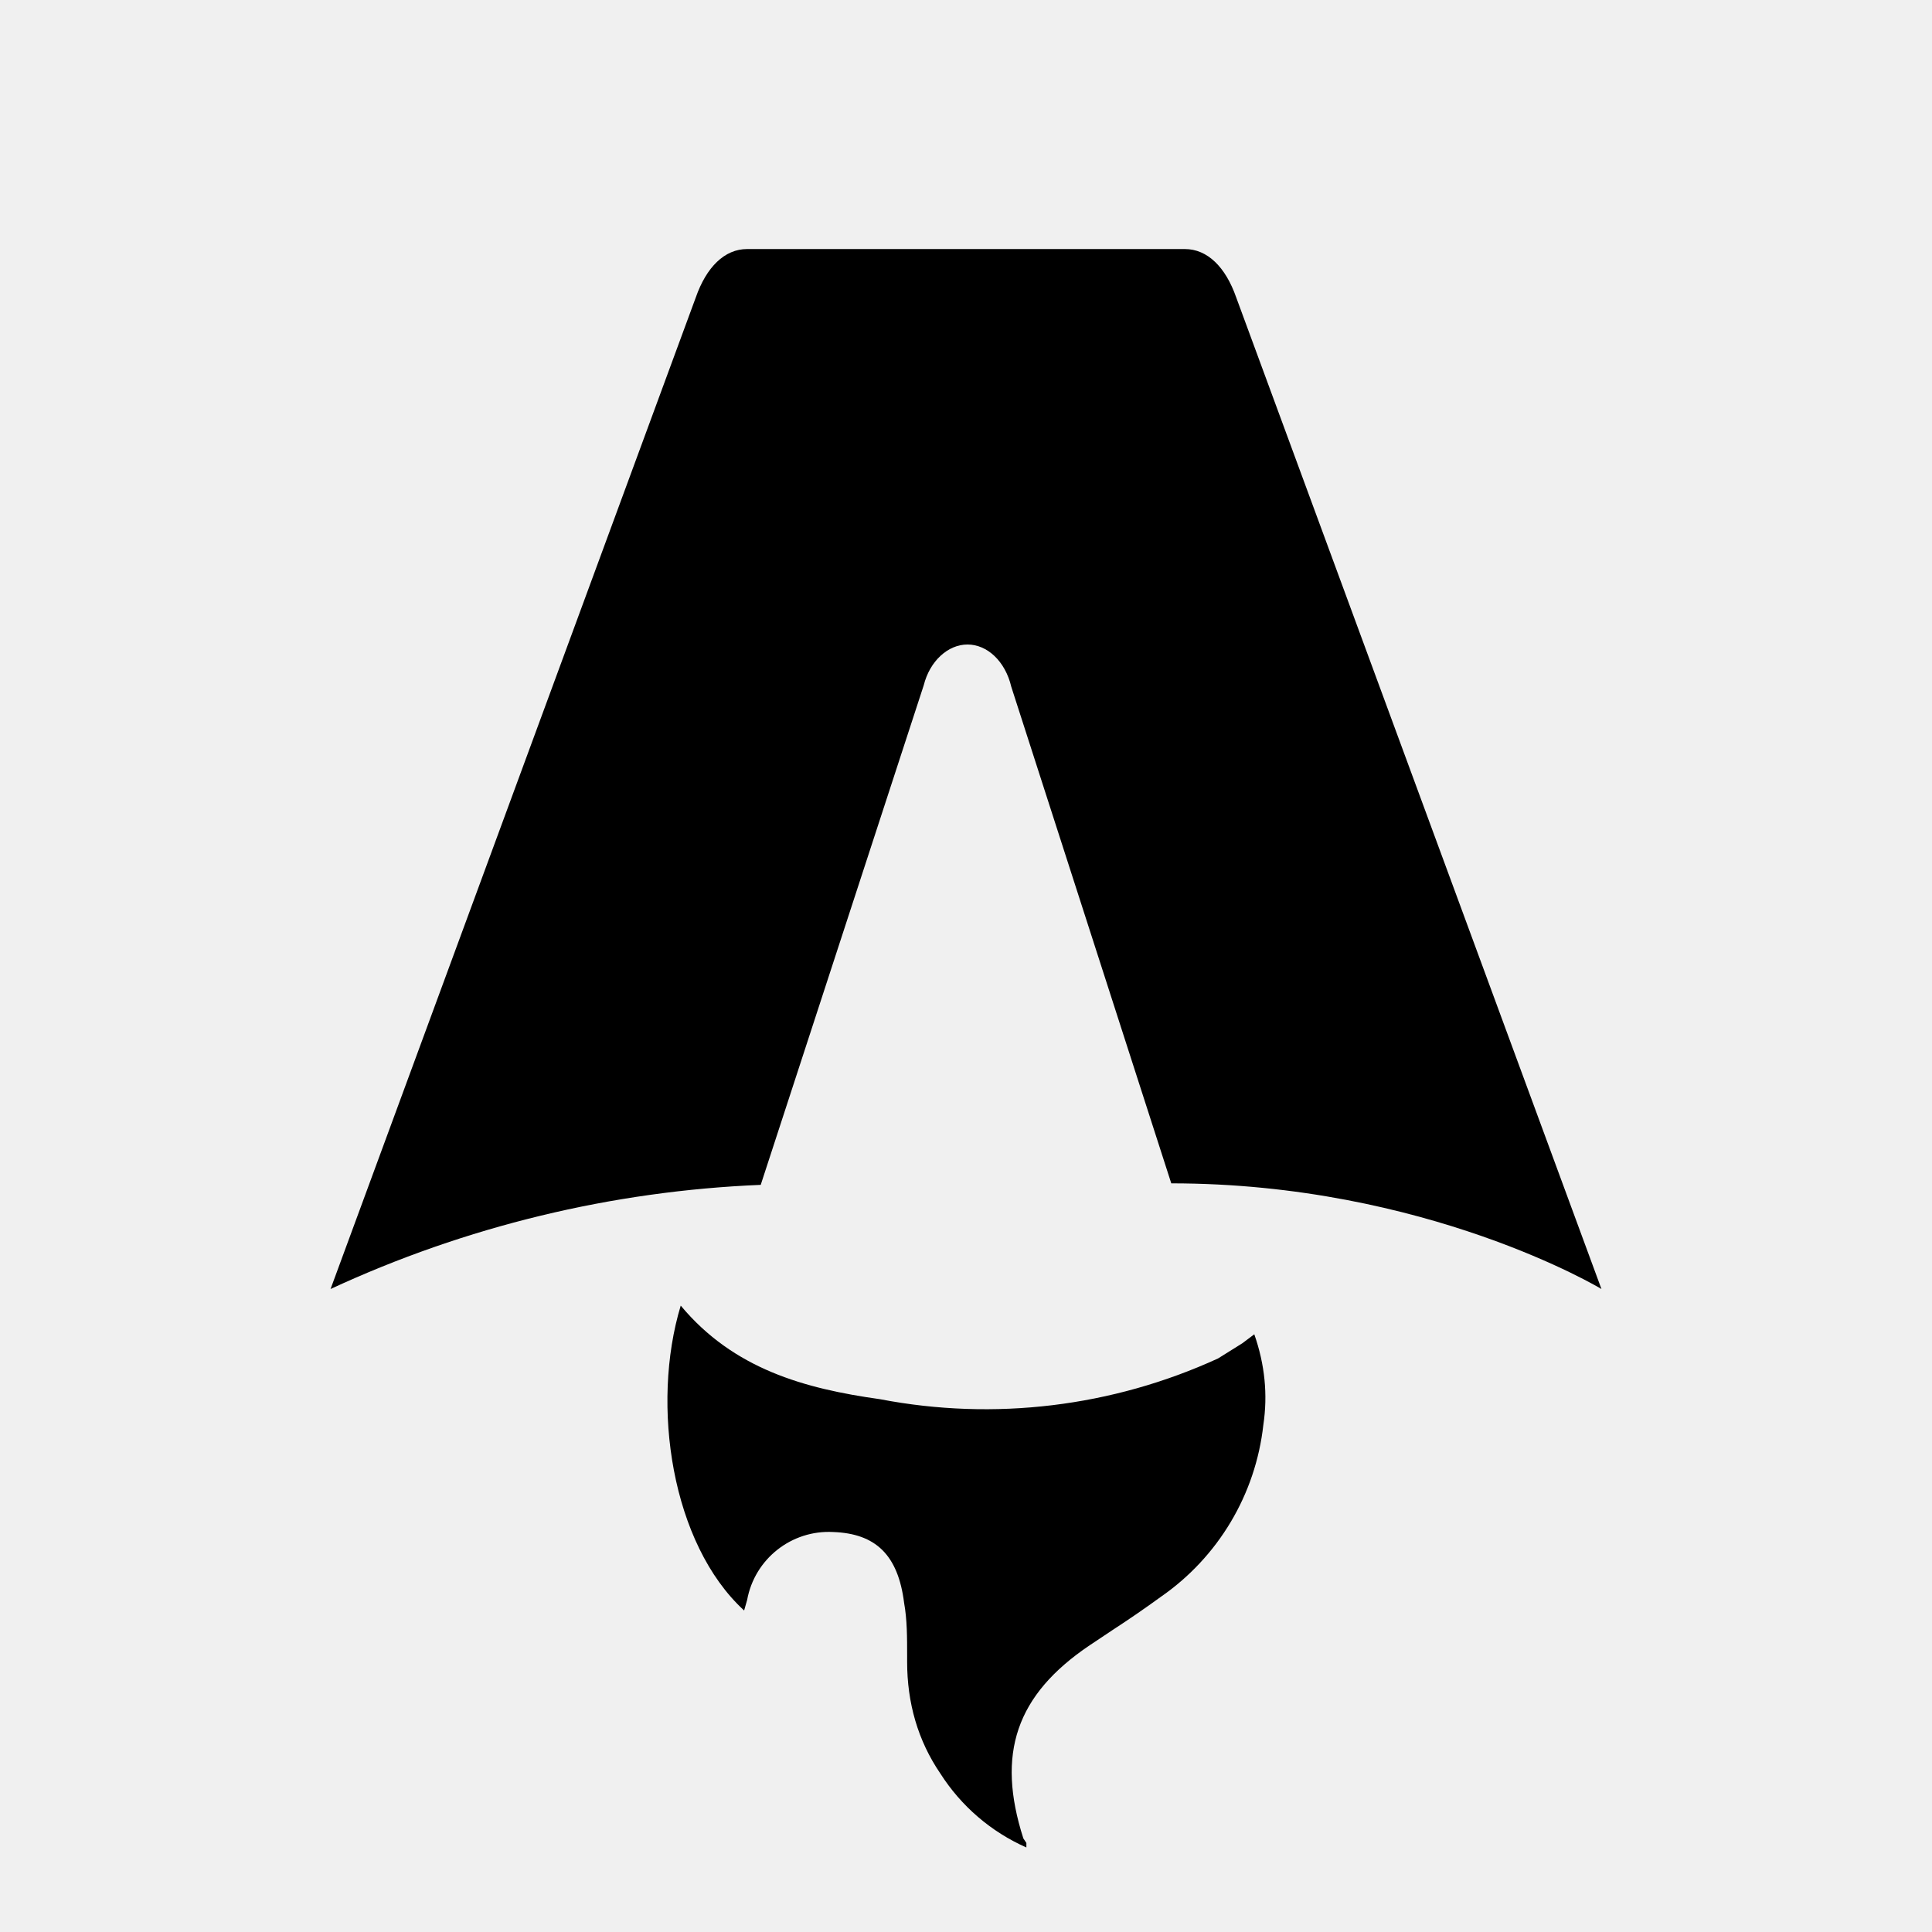
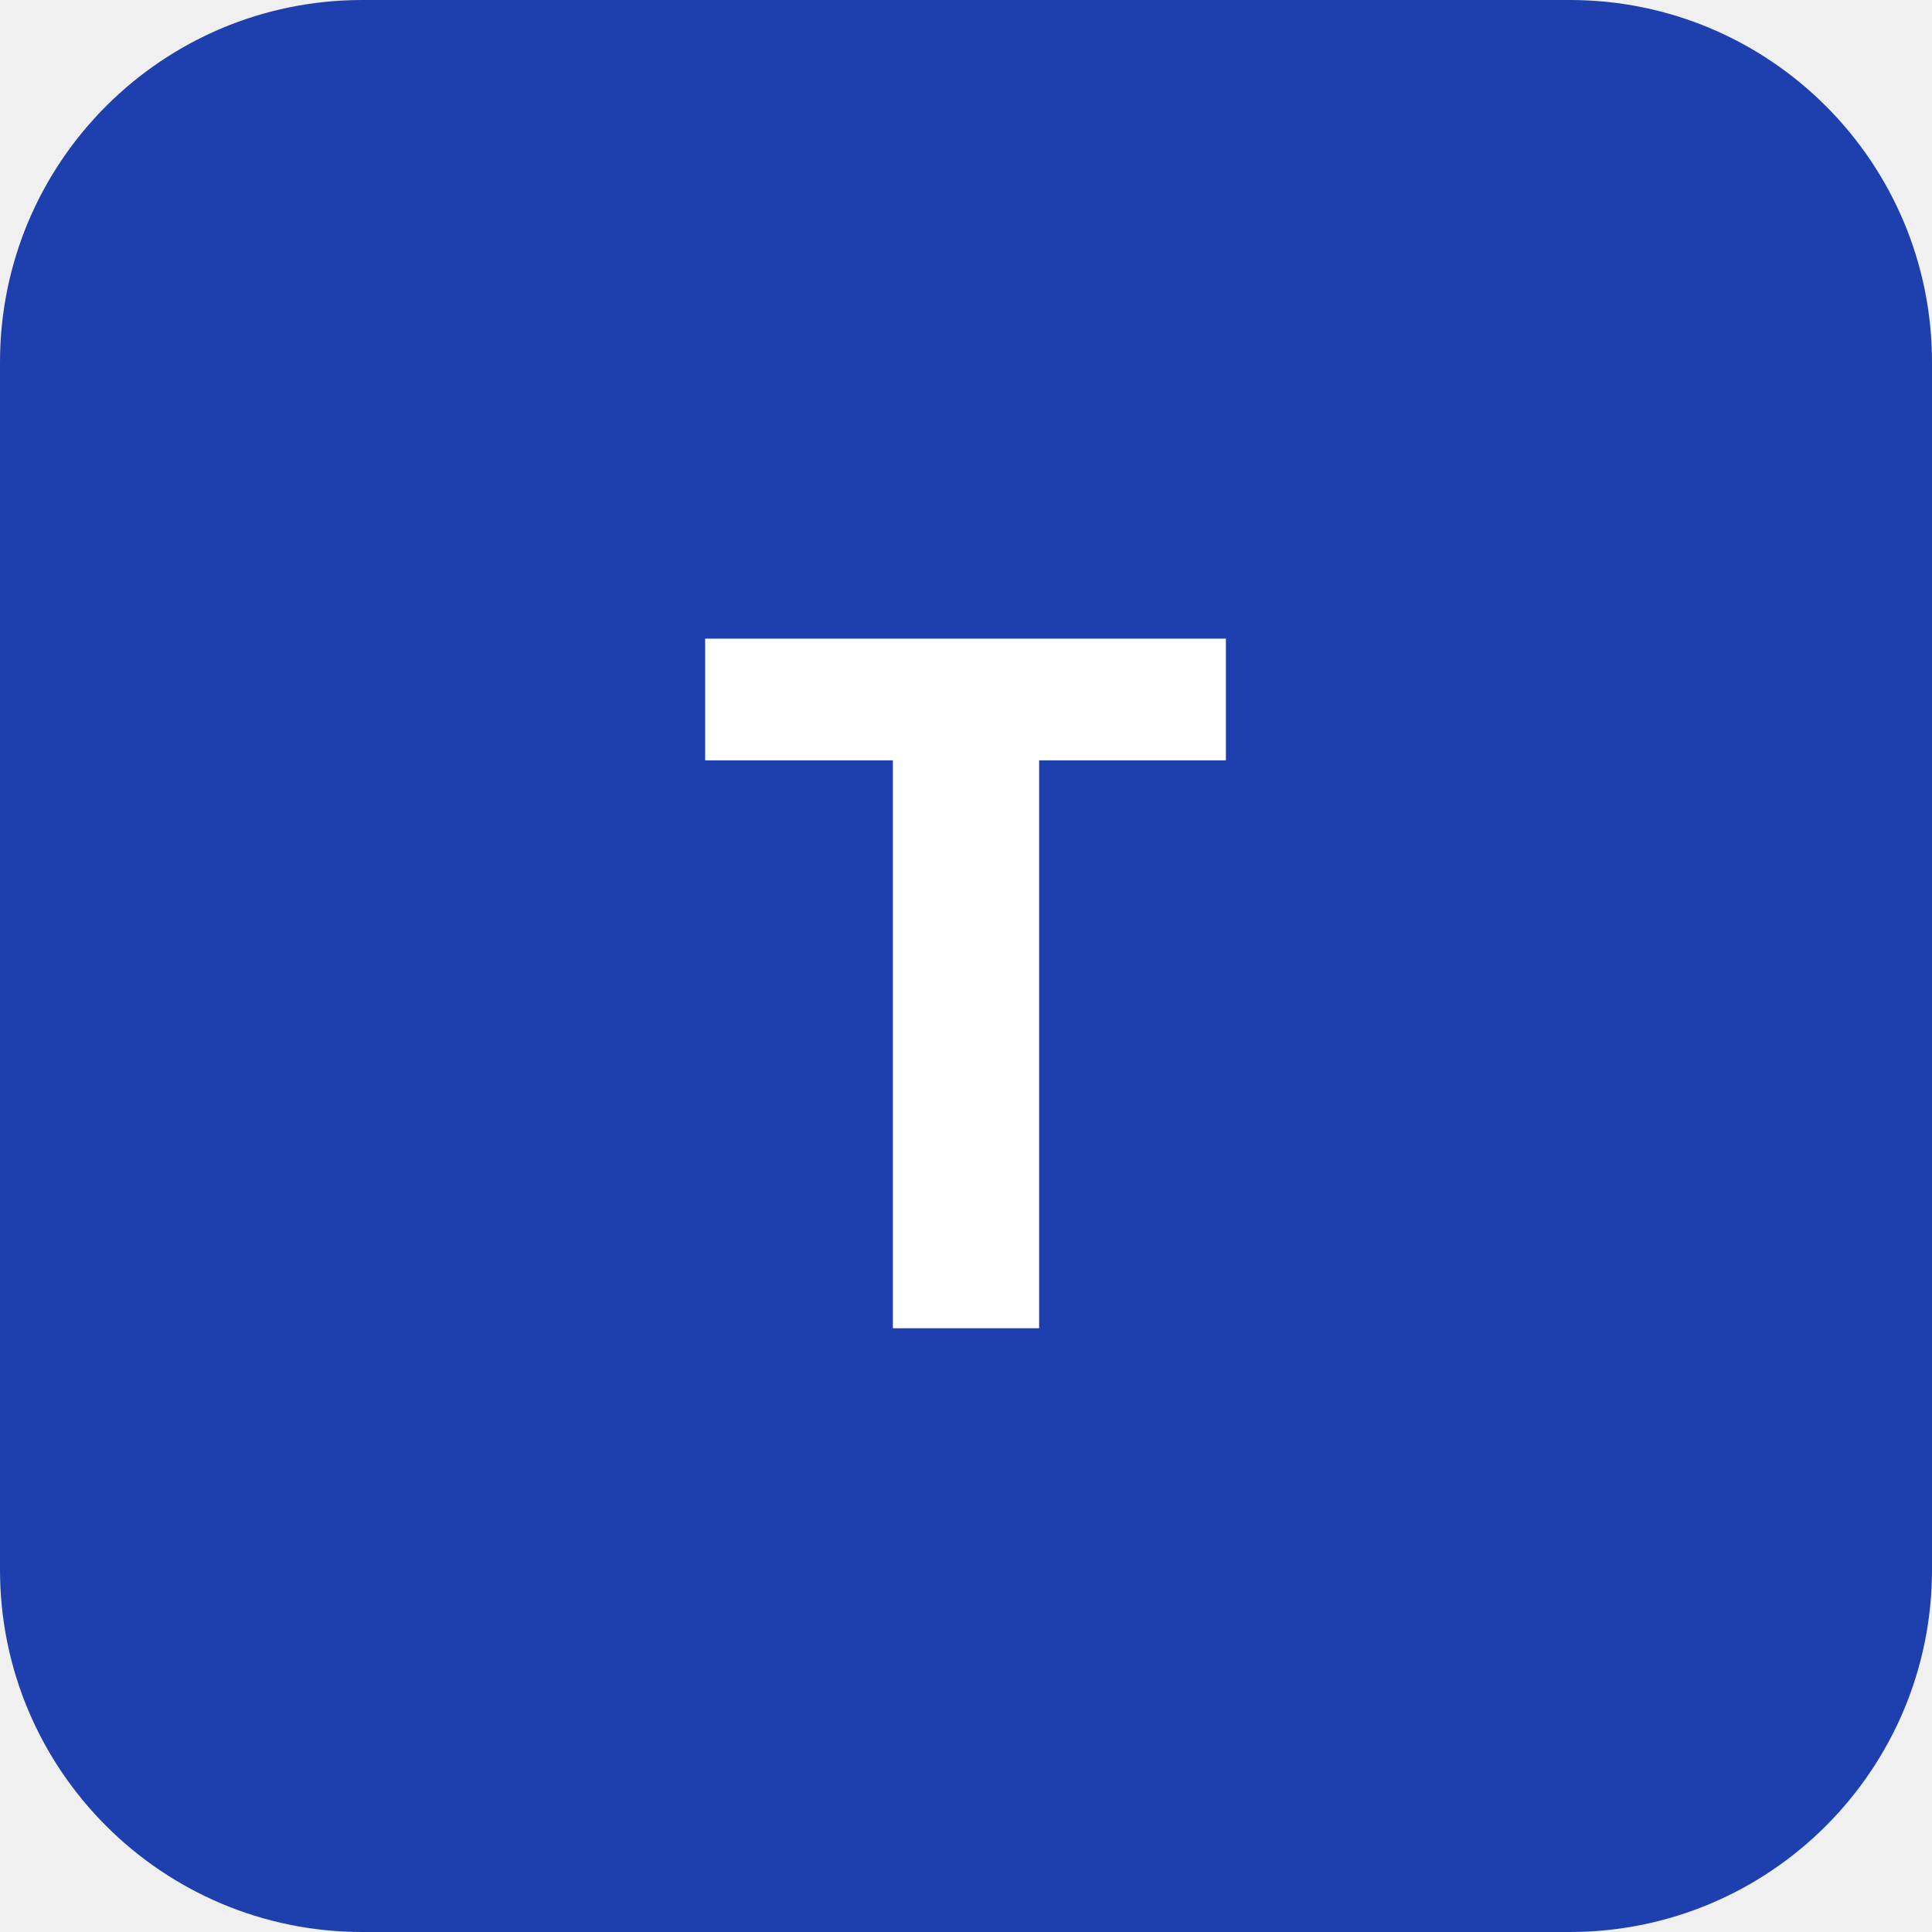
- <svg xmlns="http://www.w3.org/2000/svg" fill="none" viewBox="0 0 128 128">
-   <path d="M50.4 78.5a75.1 75.1 0 0 0-28.5 6.9l24.2-65.7c.7-2 1.9-3.2 3.4-3.2h29c1.5 0 2.7 1.2 3.4 3.2l24.2 65.7s-11.6-7-28.5-7L67 45.5c-.4-1.7-1.6-2.8-2.9-2.8-1.3 0-2.5 1.1-2.9 2.7L50.4 78.5Zm-1.1 28.2Zm-4.2-20.2c-2 6.6-.6 15.8 4.2 20.2a17.5 17.5 0 0 1 .2-.7 5.5 5.5 0 0 1 5.7-4.5c2.8.1 4.3 1.5 4.7 4.7.2 1.1.2 2.3.2 3.5v.4c0 2.7.7 5.2 2.2 7.4a13 13 0 0 0 5.7 4.9v-.3l-.2-.3c-1.8-5.6-.5-9.5 4.4-12.8l1.5-1a73 73 0 0 0 3.2-2.2 16 16 0 0 0 6.8-11.4c.3-2 .1-4-.6-6l-.8.6-1.6 1a37 37 0 0 1-22.4 2.7c-5-.7-9.7-2-13.2-6.2Z" />
-   <style>
-         path { fill: #000; }
-         @media (prefers-color-scheme: dark) {
-             path { fill: #FFF; }
-         }
-     </style>
+ <svg xmlns="http://www.w3.org/2000/svg" viewBox="0 0 32 32">
+   <rect width="32" height="32" rx="6" fill="#1e40af" />
+   <text x="16" y="22" text-anchor="middle" fill="white" font-size="16" font-family="sans-serif" font-weight="bold">T</text>
</svg>
